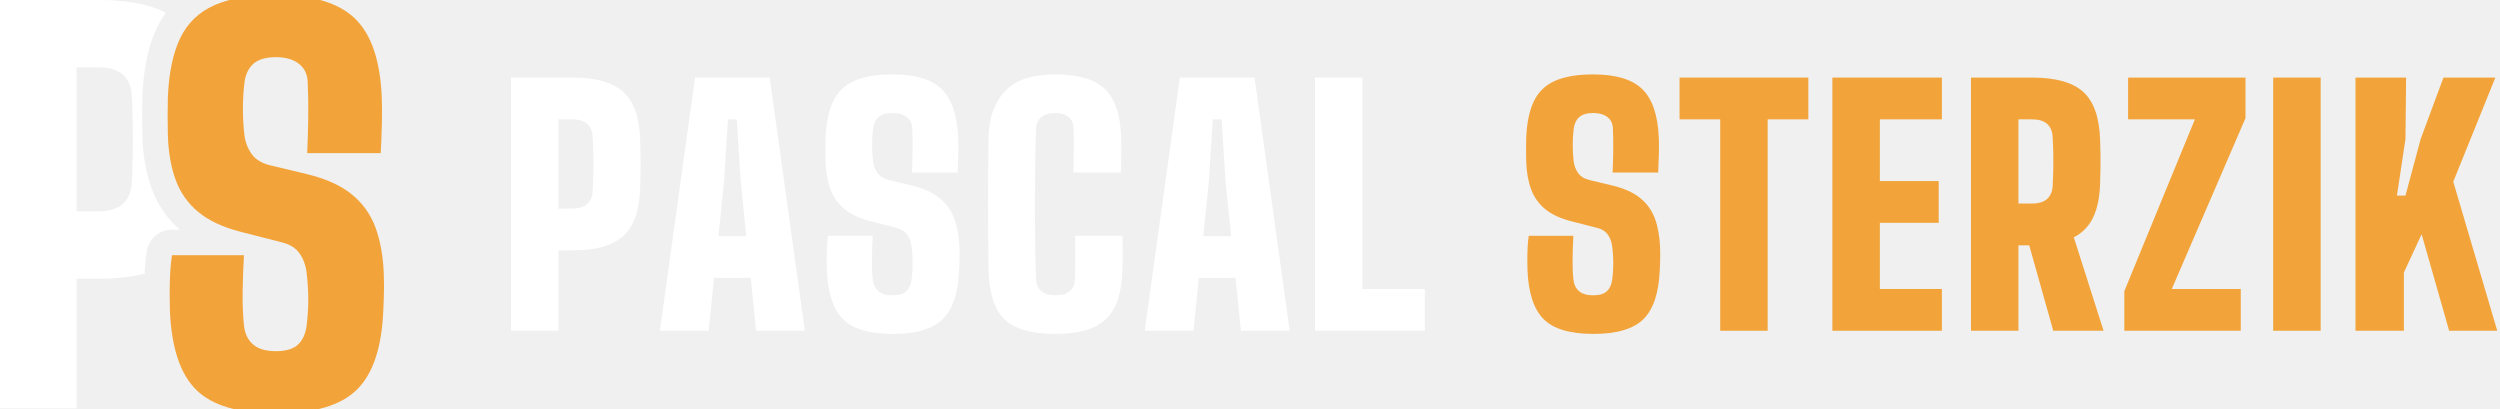
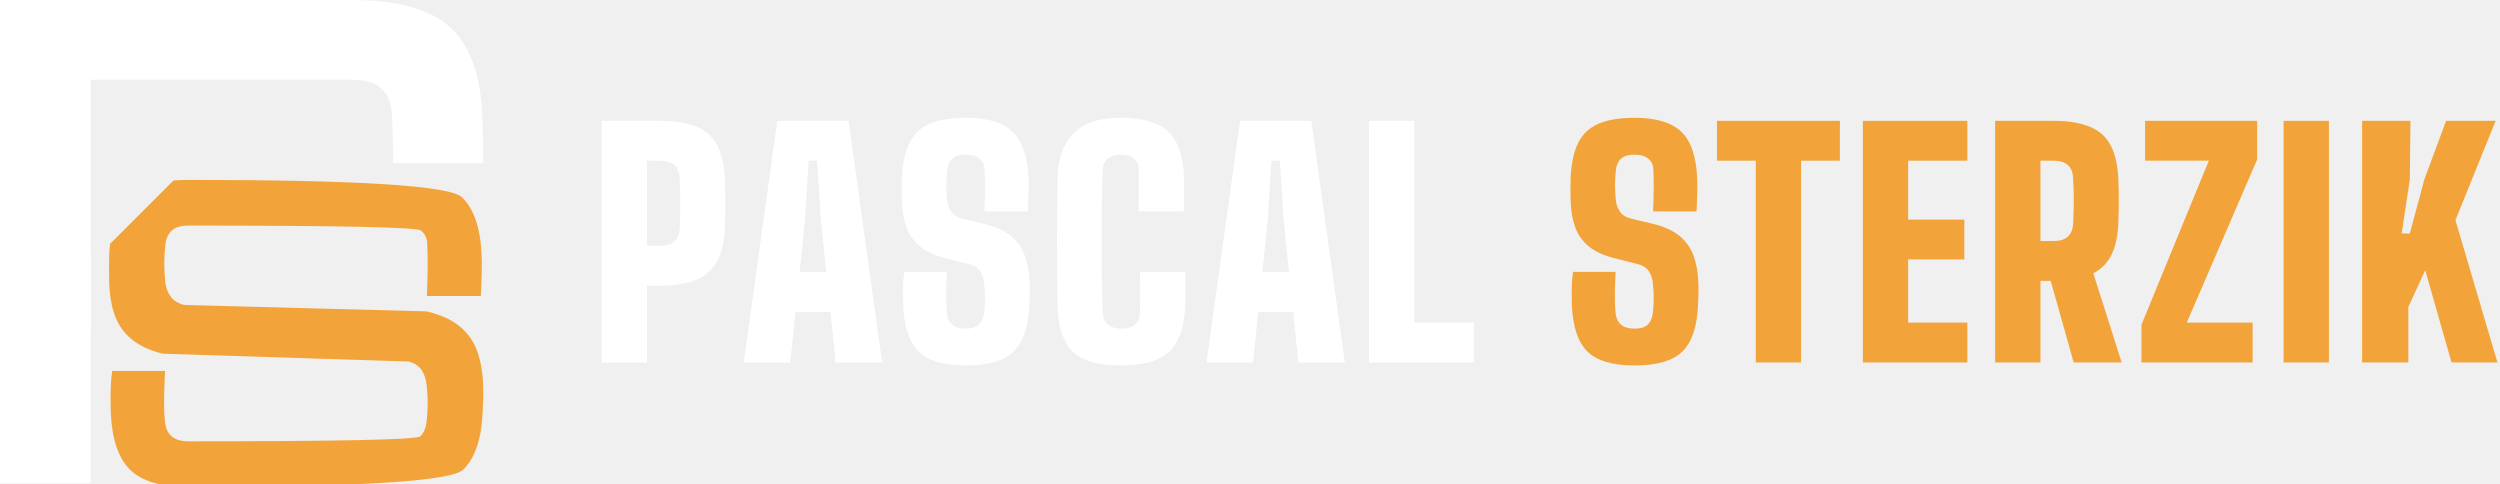
- <svg xmlns="http://www.w3.org/2000/svg" viewBox="0.0 0.0 9795.6 1600.0" width="9796" height="1600">
-   <mask id="klogodark" maskUnits="userSpaceOnUse" x="-500" y="-500" width="20000" height="5000">
-     <rect x="-500" y="-500" width="20000" height="5000" fill="#fff" />
-     <path d="M475 -20Q255 -20 161.5 73.0Q68 166 59 382Q58 414 58.0 452.5Q58 491 60.0 529.5Q62 568 67 600H349Q345 527 344.0 456.0Q343 385 349 326Q354 277 384.5 250.5Q415 224 475 224Q534 224 561.5 250.5Q589 277 595 326Q599 360 600.5 393.5Q602 427 600.5 460.5Q599 494 595 528Q591 570 569.0 604.0Q547 638 499 650L335 692Q231 719 170.0 769.5Q109 820 81.5 895.0Q54 970 51 1070Q50 1114 50.0 1148.5Q50 1183 51 1220Q57 1363 99.5 1451.0Q142 1539 233.0 1579.5Q324 1620 475 1620Q688 1620 784.0 1527.5Q880 1435 889 1220Q891 1177 889.5 1115.0Q888 1053 885 1000H597Q600 1069 601.0 1138.0Q602 1207 599 1276Q598 1324 564.5 1350.0Q531 1376 475 1376Q415 1376 386.0 1350.0Q357 1324 351 1276Q345 1225 345.0 1173.0Q345 1121 351 1070Q356 1030 379.0 997.0Q402 964 453 952L595 918Q707 891 771.5 838.5Q836 786 864.5 708.5Q893 631 897 528Q898 505 898.0 480.0Q898 455 897.0 430.0Q896 405 895 382Q886 166 791.5 73.0Q697 -20 475 -20Z" transform="translate(606.6,1600) scale(1,-1)" fill="#000" stroke="#000" stroke-width="200.0" stroke-linejoin="round" />
-   </mask>
-   <g mask="url(#klogodark)">
-     <path d="M80 0V1600H466Q690 1600 789.5 1509.5Q889 1419 896 1210Q899 1126 899.0 1054.0Q899 982 896 898Q889 690 789.5 599.0Q690 508 466 508H380V0ZM380 772H466Q529 772 561.0 801.0Q593 830 596 882Q599 931 600.0 992.5Q601 1054 600.0 1115.5Q599 1177 596 1226Q593 1279 561.0 1307.5Q529 1336 466 1336H380Z" fill="#FFFFFF" transform="translate(-80,1600) scale(1,-1)" />
+ <svg xmlns="http://www.w3.org/2000/svg" viewBox="0 0 8277 1600" width="8277" height="1600">
+   <defs>
+     <clipPath id="scldark">
+       <polygon points="7171.782,-6000 6000,-6000 6000,6000 -4828.218,6000" />
+     </clipPath>
+     <mask id="pmldark" maskUnits="userSpaceOnUse" x="-6000" y="-6000" width="12000" height="12000">
+       <rect x="-6000" y="-6000" width="12000" height="12000" fill="#fff" />
+       <polygon points="553.4,540.6 6000,540.6 6000,6000 301,6000 301,793.0" fill="#000" />
+     </mask>
+   </defs>
+   <g mask="url(#pmldark)">
+     <path d="M80 0V1600H1247.0Q1471.0 1600 1570.5 1509.5Q1670.0 1419 1677.0 1210Q1680.0 1126 1680.0 1054.0Q1680.0 982 1677.0 898Q1670.0 690 1570.5 599.0Q1471.0 508 1247.0 508H380V0ZM380 772H1247.0Q1310.0 772 1342.0 801.0Q1374.0 830 1377.0 882Q1380.0 931 1381.0 992.5Q1382.0 1054 1381.0 1115.5Q1380.0 1177 1377.0 1226Q1374.0 1279 1342.0 1307.5Q1310.0 1336 1247.0 1336H380Z" transform="translate(-80,1600) scale(1,-1)" fill="#FFFFFF" />
  </g>
-   <path d="M475 -20Q255 -20 161.5 73.0Q68 166 59 382Q58 414 58.0 452.5Q58 491 60.0 529.5Q62 568 67 600H349Q345 527 344.0 456.0Q343 385 349 326Q354 277 384.5 250.5Q415 224 475 224Q534 224 561.5 250.5Q589 277 595 326Q599 360 600.5 393.5Q602 427 600.5 460.5Q599 494 595 528Q591 570 569.0 604.0Q547 638 499 650L335 692Q231 719 170.0 769.5Q109 820 81.5 895.0Q54 970 51 1070Q50 1114 50.0 1148.5Q50 1183 51 1220Q57 1363 99.5 1451.0Q142 1539 233.0 1579.5Q324 1620 475 1620Q688 1620 784.0 1527.5Q880 1435 889 1220Q891 1177 889.5 1115.0Q888 1053 885 1000H597Q600 1069 601.0 1138.0Q602 1207 599 1276Q598 1324 564.5 1350.0Q531 1376 475 1376Q415 1376 386.0 1350.0Q357 1324 351 1276Q345 1225 345.0 1173.0Q345 1121 351 1070Q356 1030 379.0 997.0Q402 964 453 952L595 918Q707 891 771.5 838.5Q836 786 864.5 708.5Q893 631 897 528Q898 505 898.0 480.0Q898 455 897.0 430.0Q896 405 895 382Q886 166 791.5 73.0Q697 -20 475 -20Z" fill="#F2A43A" transform="translate(606.6,1600) scale(1,-1)" />
-   <path d="M80 0V1600H466Q690 1600 789.5 1509.5Q889 1419 896 1210Q899 1126 899.0 1054.0Q899 982 896 898Q889 690 789.5 599.0Q690 508 466 508H380V0ZM380 772H466Q529 772 561.0 801.0Q593 830 596 882Q599 931 600.0 992.5Q601 1054 600.0 1115.5Q599 1177 596 1226Q593 1279 561.0 1307.5Q529 1336 466 1336H380Z" fill="#FFFFFF" transform="translate(1952.6,1296.0) scale(0.62,-0.62)" />
-   <path d="M20 0 242 1600H714L936 0H628L594 334H362L328 0ZM390 598H566L530 952L506 1336H450L426 952Z" fill="#FFFFFF" transform="translate(2573.2,1296.0) scale(0.62,-0.62)" />
-   <path d="M475 -20Q255 -20 161.5 73.0Q68 166 59 382Q58 414 58.0 452.5Q58 491 60.0 529.5Q62 568 67 600H349Q345 527 344.0 456.0Q343 385 349 326Q354 277 384.5 250.5Q415 224 475 224Q534 224 561.5 250.5Q589 277 595 326Q599 360 600.5 393.5Q602 427 600.5 460.5Q599 494 595 528Q591 570 569.0 604.0Q547 638 499 650L335 692Q231 719 170.0 769.5Q109 820 81.5 895.0Q54 970 51 1070Q50 1114 50.0 1148.5Q50 1183 51 1220Q57 1363 99.5 1451.0Q142 1539 233.0 1579.5Q324 1620 475 1620Q688 1620 784.0 1527.5Q880 1435 889 1220Q891 1177 889.5 1115.0Q888 1053 885 1000H597Q600 1069 601.0 1138.0Q602 1207 599 1276Q598 1324 564.5 1350.0Q531 1376 475 1376Q415 1376 386.0 1350.0Q357 1324 351 1276Q345 1225 345.0 1173.0Q345 1121 351 1070Q356 1030 379.0 997.0Q402 964 453 952L595 918Q707 891 771.5 838.5Q836 786 864.5 708.5Q893 631 897 528Q898 505 898.0 480.0Q898 455 897.0 430.0Q896 405 895 382Q886 166 791.5 73.0Q697 -20 475 -20Z" fill="#FFFFFF" transform="translate(3203.1,1296.0) scale(0.62,-0.62)" />
-   <path d="M495 -20Q269 -20 173.5 73.0Q78 166 73 382Q72 465 71.0 574.0Q70 683 70.0 800.5Q70 918 71.0 1027.5Q72 1137 73 1222Q76 1405 175.5 1512.5Q275 1620 495 1620Q711 1620 808.0 1527.5Q905 1435 911 1220Q912 1187 912.0 1148.5Q912 1110 911.0 1071.5Q910 1033 909 1000H609Q610 1037 611.0 1087.5Q612 1138 612.0 1188.5Q612 1239 611 1276Q610 1324 579.5 1350.0Q549 1376 495 1376Q438 1376 406.5 1350.0Q375 1324 373 1276Q369 1171 367.5 1049.0Q366 927 366.0 800.0Q366 673 367.5 551.5Q369 430 373 326Q375 277 406.5 250.5Q438 224 495 224Q554 224 586.0 250.5Q618 277 619 326Q620 362 620.5 412.5Q621 463 620.5 513.5Q620 564 619 600H919Q921 552 921.0 491.0Q921 430 919 382Q913 166 814.5 73.0Q716 -20 495 -20Z" fill="#FFFFFF" transform="translate(3828.1,1296.0) scale(0.62,-0.62)" />
-   <path d="M20 0 242 1600H714L936 0H628L594 334H362L328 0ZM390 598H566L530 952L506 1336H450L426 952Z" fill="#FFFFFF" transform="translate(4472.9,1296.0) scale(0.62,-0.62)" />
-   <path d="M80 0V1600H380V264H774V0Z" fill="#FFFFFF" transform="translate(5102.8,1296.0) scale(0.62,-0.62)" />
-   <path d="M475 -20Q255 -20 161.5 73.0Q68 166 59 382Q58 414 58.0 452.5Q58 491 60.0 529.5Q62 568 67 600H349Q345 527 344.0 456.0Q343 385 349 326Q354 277 384.5 250.5Q415 224 475 224Q534 224 561.5 250.5Q589 277 595 326Q599 360 600.5 393.5Q602 427 600.5 460.5Q599 494 595 528Q591 570 569.0 604.0Q547 638 499 650L335 692Q231 719 170.0 769.5Q109 820 81.5 895.0Q54 970 51 1070Q50 1114 50.0 1148.5Q50 1183 51 1220Q57 1363 99.5 1451.0Q142 1539 233.0 1579.5Q324 1620 475 1620Q688 1620 784.0 1527.5Q880 1435 889 1220Q891 1177 889.5 1115.0Q888 1053 885 1000H597Q600 1069 601.0 1138.0Q602 1207 599 1276Q598 1324 564.5 1350.0Q531 1376 475 1376Q415 1376 386.0 1350.0Q357 1324 351 1276Q345 1225 345.0 1173.0Q345 1121 351 1070Q356 1030 379.0 997.0Q402 964 453 952L595 918Q707 891 771.5 838.5Q836 786 864.5 708.5Q893 631 897 528Q898 505 898.0 480.0Q898 455 897.0 430.0Q896 405 895 382Q886 166 791.5 73.0Q697 -20 475 -20Z" fill="#F2A43A" transform="translate(5948.5,1296.0) scale(0.62,-0.62)" />
-   <path d="M269 0V1336H12V1600H826V1336H569V0Z" fill="#F2A43A" transform="translate(6573.5,1296.0) scale(0.62,-0.62)" />
-   <path d="M80 0V1600H772V1336H380V946H752V682H380V264H772V0Z" fill="#F2A43A" transform="translate(7130.2,1296.0) scale(0.62,-0.62)" />
-   <path d="M80 0V1600H466Q690 1600 789.5 1509.5Q889 1419 896 1210Q898 1154 898.5 1112.0Q899 1070 898.5 1028.0Q898 986 896 930Q892 800 852.5 717.0Q813 634 730 590L918 0H600L448 540H380V0ZM380 804H466Q529 804 561.0 833.0Q593 862 596 914Q599 963 600.0 1016.5Q601 1070 600.0 1123.5Q599 1177 596 1226Q593 1279 561.0 1307.5Q529 1336 466 1336H380Z" fill="#F2A43A" transform="translate(7673.3,1296.0) scale(0.62,-0.62)" />
-   <path d="M35 0V250L481 1336H59V1600H801V1344L335 264H771V0Z" fill="#F2A43A" transform="translate(8302.0,1296.0) scale(0.62,-0.62)" />
-   <path d="M80 0V1600H380V0Z" fill="#F2A43A" transform="translate(8857.5,1296.0) scale(0.62,-0.62)" />
-   <path d="M80 0V1600H400L396 1212L342 854H396L492 1212L636 1600H964L698 942L976 0H672L498 610L386 368V0Z" fill="#F2A43A" transform="translate(9179.9,1296.0) scale(0.62,-0.62)" />
+   <g clip-path="url(#scldark)">
+     <path d="M475 -20Q255 -20 161.5 73.0Q68 166 59 382Q58 414 58.0 452.5Q58 491 60.0 529.5Q62 568 67 600H349Q345 527 344.0 456.0Q343 385 349 326Q354 277 384.5 250.5Q415 224 475 224Q1684.387 224 1711.887 250.5Q1739.387 277 1745.387 326Q1749.387 360 1750.887 393.5Q1752.387 427 1750.887 460.5Q1749.387 494 1745.387 528Q1741.387 570 1719.387 604.0Q1697.387 638 1649.387 650L335 692Q231 719 170.0 769.5Q109 820 81.5 895.0Q54 970 51 1070Q50 1114 50.0 1148.5Q50 1183 51 1220Q57 1363 99.5 1451.0Q142 1539 233.0 1579.5Q324 1620 475 1620Q1838.387 1620 1934.387 1527.5Q2030.387 1435 2039.387 1220Q2041.387 1177 2039.887 1115.0Q2038.387 1053 2035.387 1000H1747.387Q1750.387 1069 1751.387 1138.0Q1752.387 1207 1749.387 1276Q1748.387 1324 1714.887 1350.0Q1681.387 1376 475 1376Q415 1376 386.0 1350.0Q357 1324 351 1276Q345 1225 345.0 1173.0Q345 1121 351 1070Q356 1030 379.0 997.0Q402 964 453 952L1745.387 918Q1857.387 891 1921.887 838.5Q1986.387 786 2014.887 708.5Q2043.387 631 2047.387 528Q2048.387 505 2048.387 480.0Q2048.387 455 2047.387 430.0Q2046.387 405 2045.387 382Q2036.387 166 1941.887 73.0Q1847.387 -20 475 -20Z" transform="translate(330.0,1600) scale(0.62,-0.62)" fill="#F2A43A" />
+   </g>
+   <path d="M80 0V1600H466Q690 1600 789.5 1509.5Q889 1419 896 1210Q899 1126 899.0 1054.0Q899 982 896 898Q889 690 789.5 599.0Q690 508 466 508H380V0ZM380 772H466Q529 772 561.0 801.0Q593 830 596 882Q599 931 600.0 992.5Q601 1054 600.0 1115.5Q599 1177 596 1226Q593 1279 561.0 1307.5Q529 1336 466 1336H380Z" fill="#FFFFFF" transform="translate(1952.0,1200.0) scale(0.5,-0.5)" />
+   <path d="M20 0 242 1600H714L936 0H628L594 334H362L328 0ZM390 598H566L530 952L506 1336H450L426 952Z" fill="#FFFFFF" transform="translate(2452.5,1200.0) scale(0.5,-0.5)" />
+   <path d="M475 -20Q255 -20 161.5 73.0Q68 166 59 382Q58 414 58.0 452.5Q58 491 60.0 529.5Q62 568 67 600H349Q345 527 344.0 456.0Q343 385 349 326Q354 277 384.5 250.5Q415 224 475 224Q534 224 561.5 250.5Q589 277 595 326Q599 360 600.5 393.5Q602 427 600.5 460.5Q599 494 595 528Q591 570 569.0 604.0Q547 638 499 650L335 692Q231 719 170.0 769.5Q109 820 81.5 895.0Q54 970 51 1070Q50 1114 50.0 1148.5Q50 1183 51 1220Q57 1363 99.5 1451.0Q142 1539 233.0 1579.5Q324 1620 475 1620Q688 1620 784.0 1527.5Q880 1435 889 1220Q891 1177 889.5 1115.0Q888 1053 885 1000H597Q600 1069 601.0 1138.0Q602 1207 599 1276Q598 1324 564.5 1350.0Q531 1376 475 1376Q415 1376 386.0 1350.0Q357 1324 351 1276Q345 1225 345.0 1173.0Q345 1121 351 1070Q356 1030 379.0 997.0Q402 964 453 952L595 918Q707 891 771.5 838.5Q836 786 864.5 708.5Q893 631 897 528Q898 505 898.0 480.0Q898 455 897.0 430.0Q896 405 895 382Q886 166 791.5 73.0Q697 -20 475 -20Z" fill="#FFFFFF" transform="translate(2960.5,1200.0) scale(0.5,-0.5)" />
+   <path d="M495 -20Q269 -20 173.5 73.0Q78 166 73 382Q72 465 71.0 574.0Q70 683 70.0 800.5Q70 918 71.0 1027.5Q72 1137 73 1222Q76 1405 175.5 1512.5Q275 1620 495 1620Q711 1620 808.0 1527.5Q905 1435 911 1220Q912 1187 912.0 1148.5Q912 1110 911.0 1071.5Q910 1033 909 1000H609Q610 1037 611.0 1087.5Q612 1138 612.0 1188.5Q612 1239 611 1276Q610 1324 579.5 1350.0Q549 1376 495 1376Q438 1376 406.5 1350.0Q375 1324 373 1276Q369 1171 367.5 1049.0Q366 927 366.0 800.0Q366 673 367.5 551.5Q369 430 373 326Q375 277 406.5 250.5Q438 224 495 224Q554 224 586.0 250.5Q618 277 619 326Q620 362 620.5 412.5Q621 463 620.5 513.5Q620 564 619 600H919Q921 552 921.0 491.0Q921 430 919 382Q913 166 814.5 73.0Q716 -20 495 -20Z" fill="#FFFFFF" transform="translate(3464.5,1200.0) scale(0.5,-0.5)" />
+   <path d="M20 0 242 1600H714L936 0H628L594 334H362L328 0ZM390 598H566L530 952L506 1336H450L426 952Z" fill="#FFFFFF" transform="translate(3984.5,1200.0) scale(0.5,-0.5)" />
+   <path d="M80 0V1600H380V264H774V0Z" fill="#FFFFFF" transform="translate(4492.5,1200.0) scale(0.5,-0.5)" />
+   <path d="M475 -20Q255 -20 161.5 73.0Q68 166 59 382Q58 414 58.0 452.5Q58 491 60.0 529.5Q62 568 67 600H349Q345 527 344.0 456.0Q343 385 349 326Q354 277 384.5 250.5Q415 224 475 224Q534 224 561.5 250.5Q589 277 595 326Q599 360 600.5 393.5Q602 427 600.5 460.5Q599 494 595 528Q591 570 569.0 604.0Q547 638 499 650L335 692Q231 719 170.0 769.5Q109 820 81.5 895.0Q54 970 51 1070Q50 1114 50.0 1148.5Q50 1183 51 1220Q57 1363 99.5 1451.0Q142 1539 233.0 1579.5Q324 1620 475 1620Q688 1620 784.0 1527.5Q880 1435 889 1220Q891 1177 889.5 1115.0Q888 1053 885 1000H597Q600 1069 601.0 1138.0Q602 1207 599 1276Q598 1324 564.5 1350.0Q531 1376 475 1376Q415 1376 386.0 1350.0Q357 1324 351 1276Q345 1225 345.0 1173.0Q345 1121 351 1070Q356 1030 379.0 997.0Q402 964 453 952L595 918Q707 891 771.5 838.5Q836 786 864.5 708.5Q893 631 897 528Q898 505 898.0 480.0Q898 455 897.0 430.0Q896 405 895 382Q886 166 791.5 73.0Q697 -20 475 -20Z" fill="#F2A43A" transform="translate(5174.5,1200.0) scale(0.5,-0.5)" />
+   <path d="M269 0V1336H12V1600H826V1336H569V0Z" fill="#F2A43A" transform="translate(5678.5,1200.0) scale(0.5,-0.5)" />
+   <path d="M80 0V1600H772V1336H380V946H752V682H380V264H772V0Z" fill="#F2A43A" transform="translate(6127.5,1200.0) scale(0.5,-0.5)" />
+   <path d="M80 0V1600H466Q690 1600 789.5 1509.5Q889 1419 896 1210Q898 1154 898.5 1112.0Q899 1070 898.5 1028.0Q898 986 896 930Q892 800 852.5 717.0Q813 634 730 590L918 0H600L448 540H380V0ZM380 804H466Q529 804 561.0 833.0Q593 862 596 914Q599 963 600.0 1016.5Q601 1070 600.0 1123.5Q599 1177 596 1226Q593 1279 561.0 1307.5Q529 1336 466 1336H380Z" fill="#F2A43A" transform="translate(6565.5,1200.0) scale(0.5,-0.5)" />
+   <path d="M35 0V250L481 1336H59V1600H801V1344L335 264H771V0Z" fill="#F2A43A" transform="translate(7072.5,1200.0) scale(0.5,-0.5)" />
+   <path d="M80 0V1600H380V0Z" fill="#F2A43A" transform="translate(7520.5,1200.0) scale(0.5,-0.5)" />
+   <path d="M80 0V1600H400L396 1212L342 854H396L492 1212L636 1600H964L698 942L976 0H672L498 610L386 368V0Z" fill="#F2A43A" transform="translate(7780.5,1200.0) scale(0.5,-0.5)" />
</svg>
